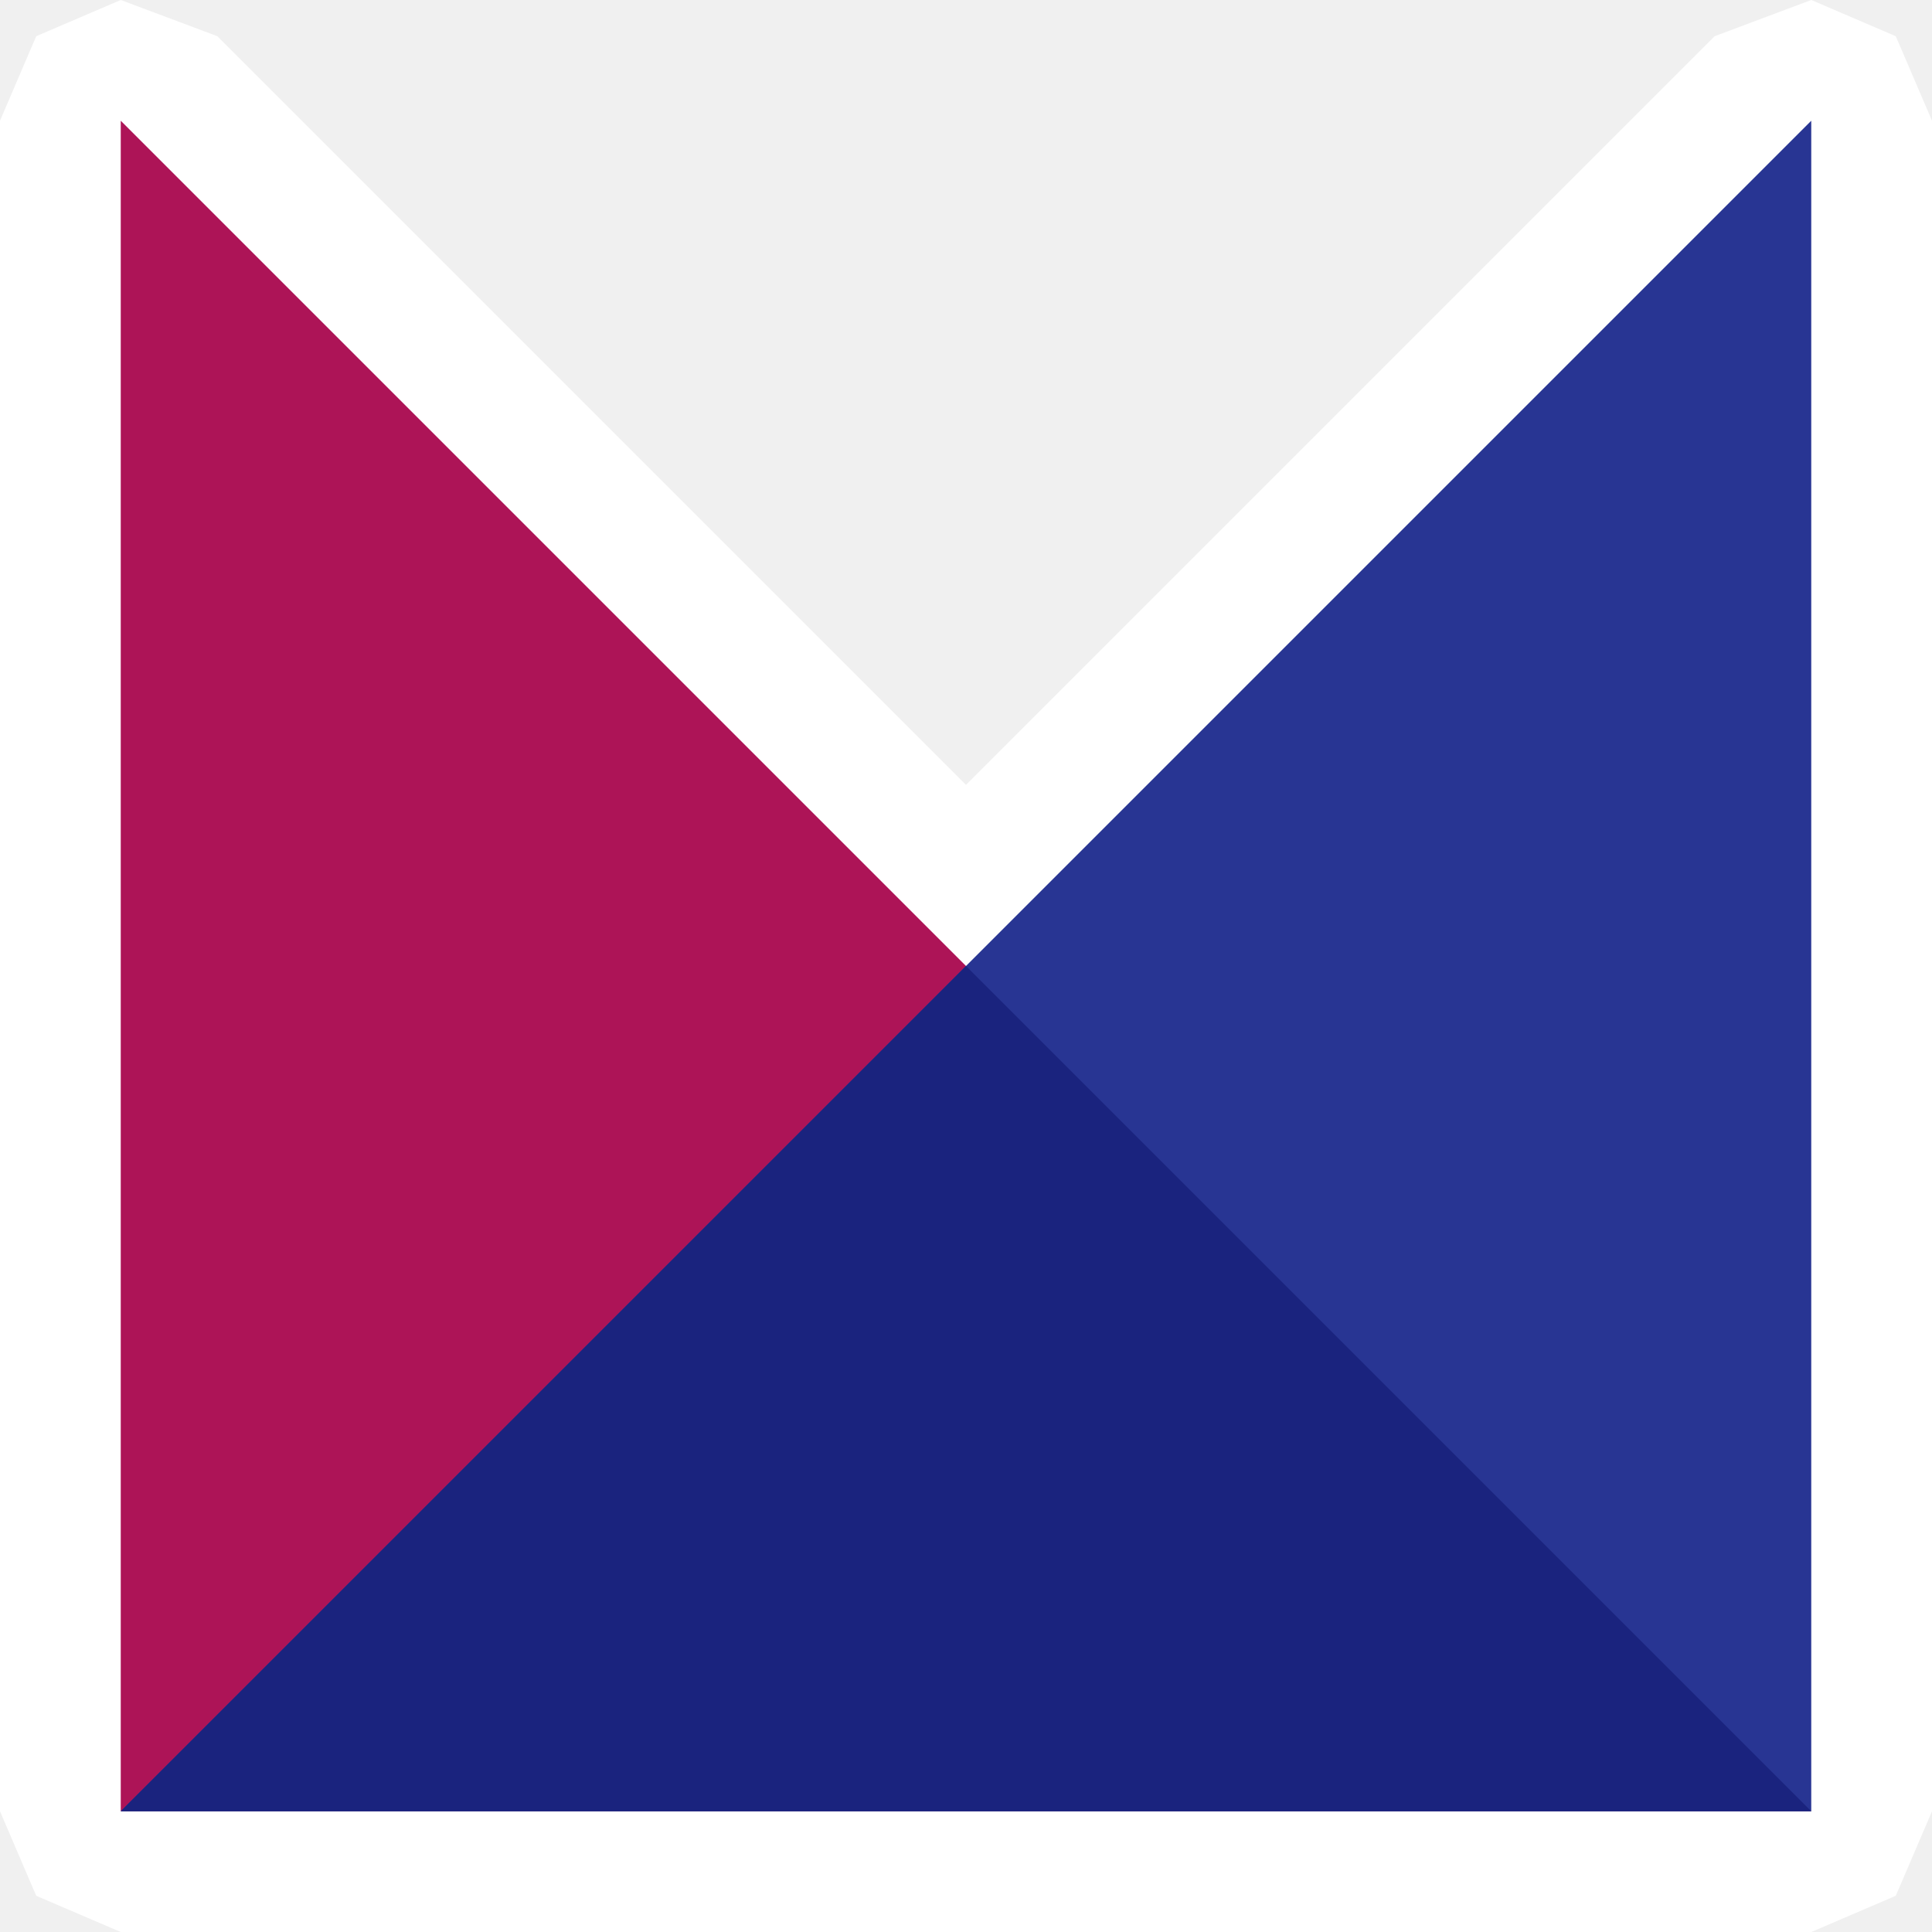
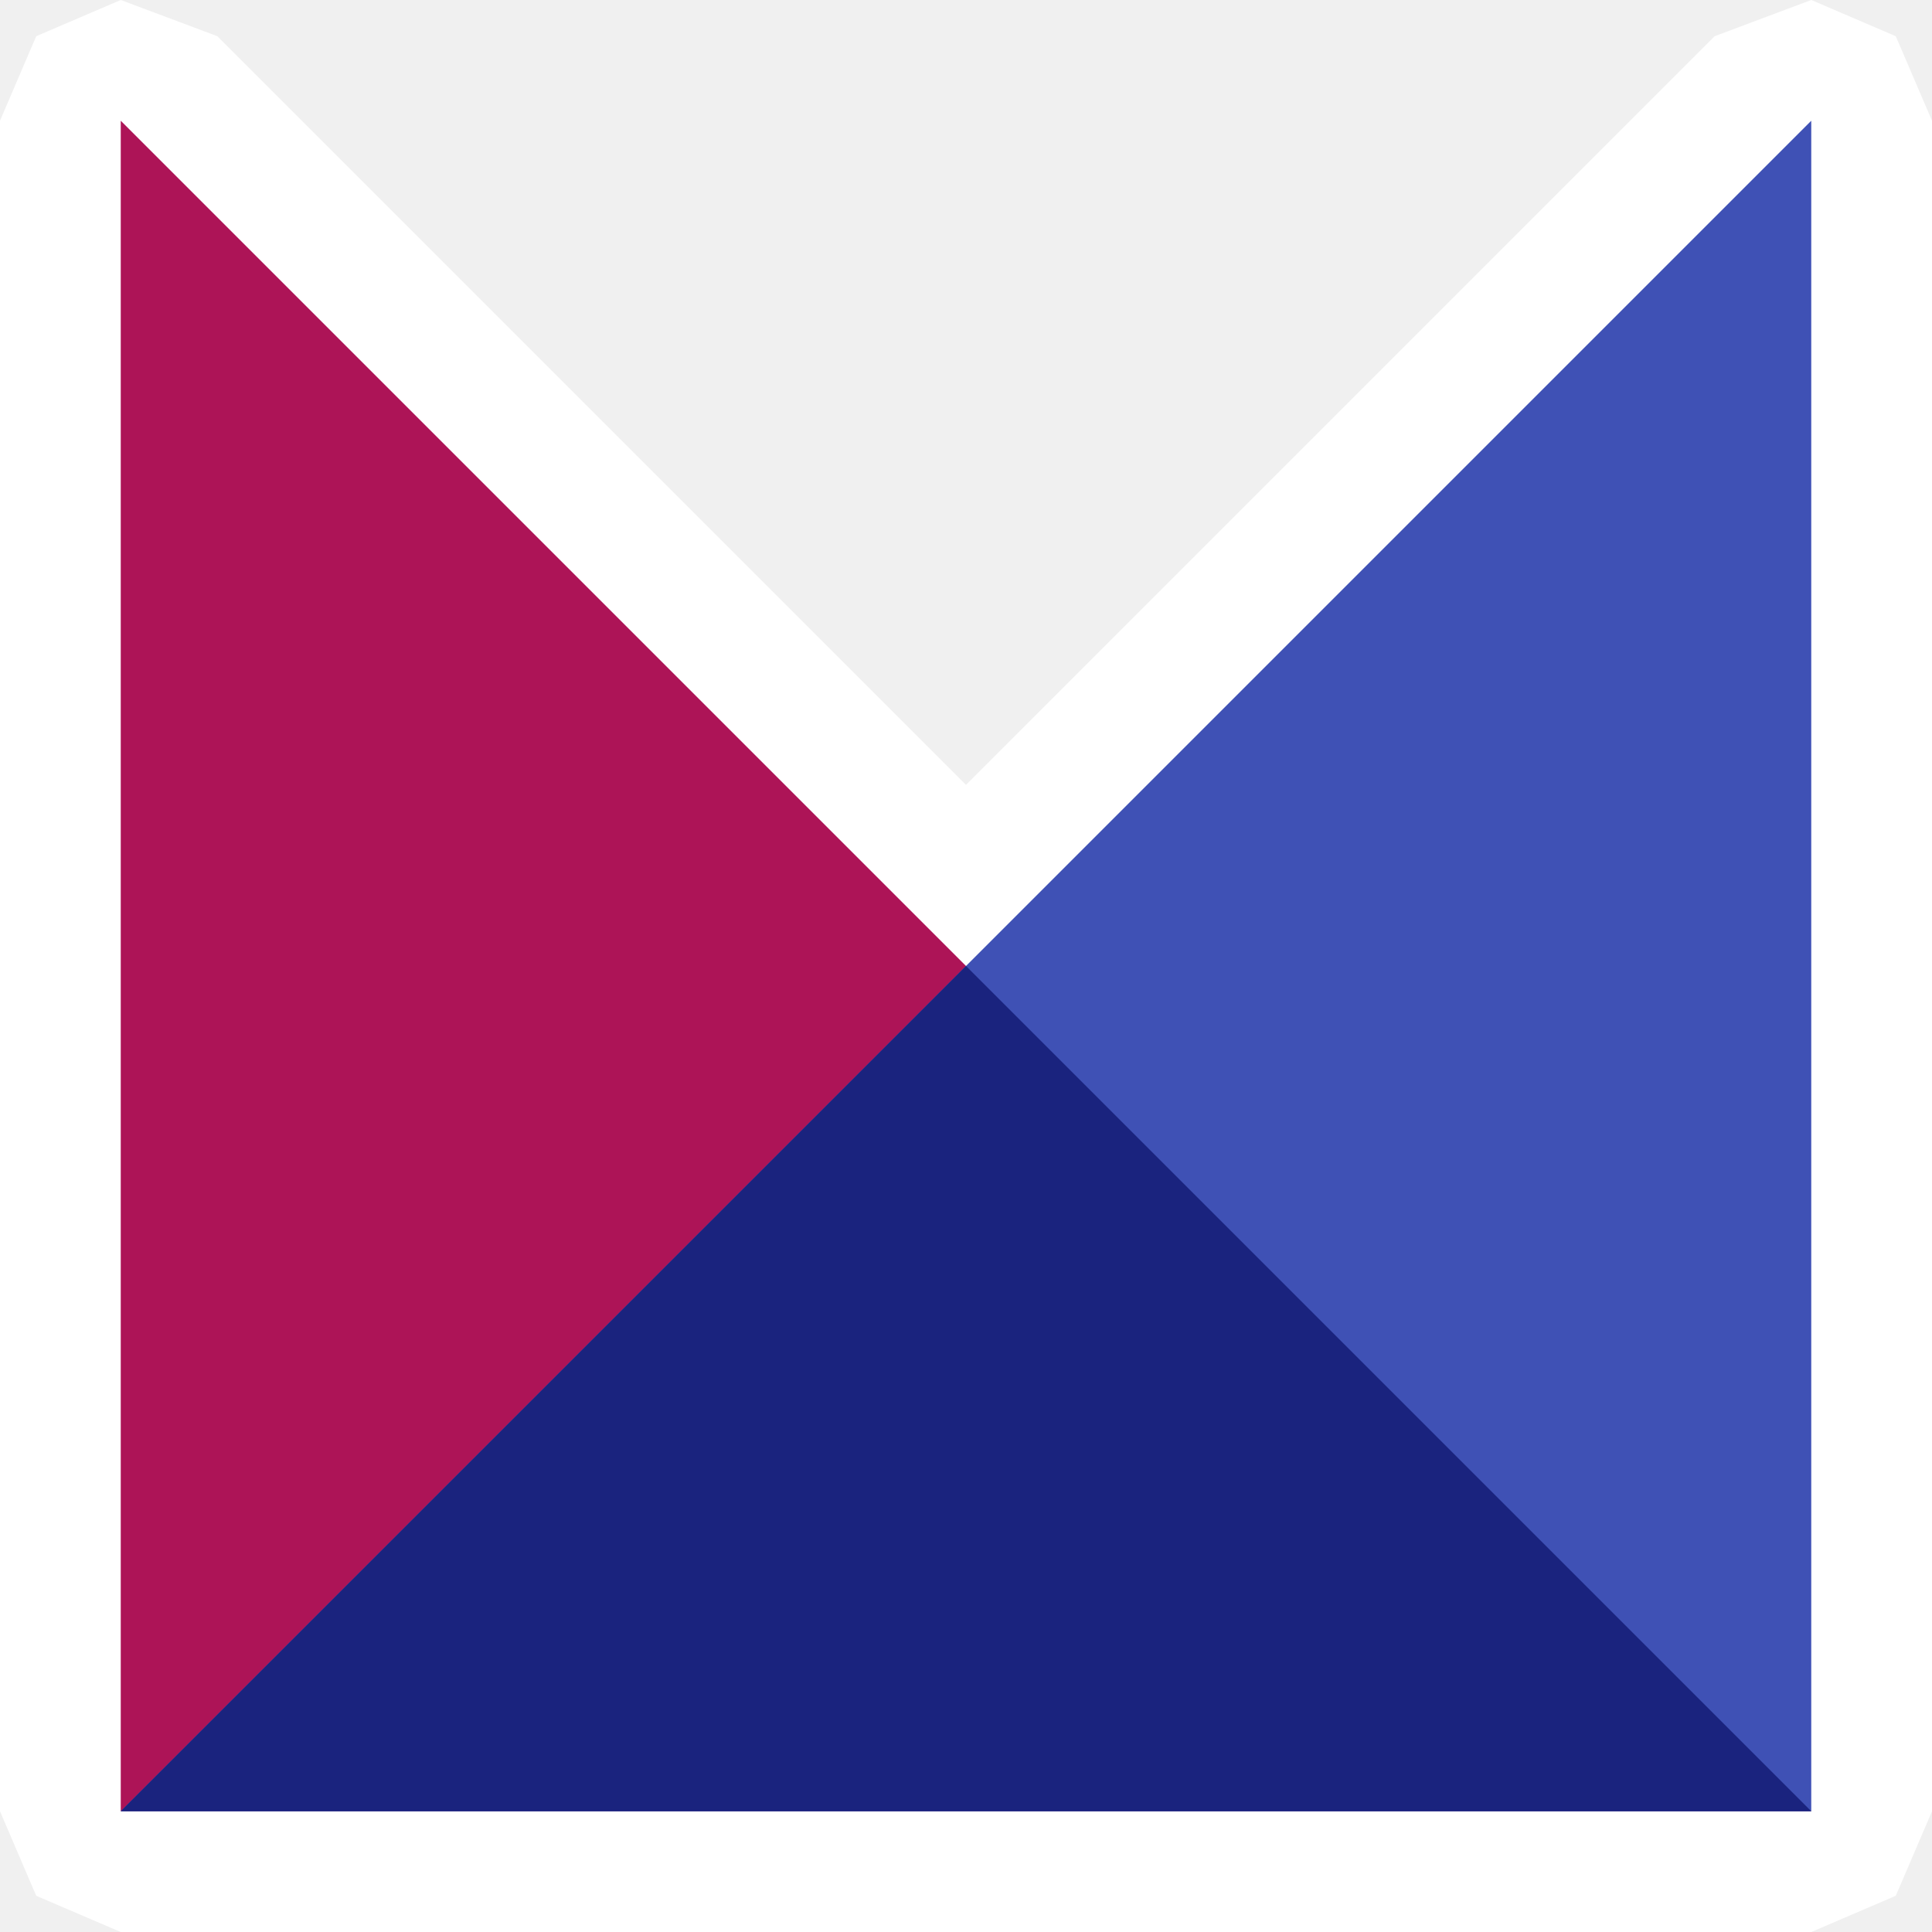
<svg xmlns="http://www.w3.org/2000/svg" viewBox="0 0 16 16" class="{{ include.class }}">
  <path d="M15,0l-.8.3L8,6.5,1.8.3,1,0,.3.3,0,1V15l.3.7L1,16H15l.7-.3L16,15V1L15.7.3Z" fill="#fff" />
  <path d="M15,15H1V1Z" fill="#ad1457" />
-   <path d="M1,15H15V1Z" fill="#283593" />
+   <path d="M1,15H15V1Z" fill="#3F51B5" />
  <path d="M8,8L1,15H15Z" fill="#1a237e" />
</svg>
